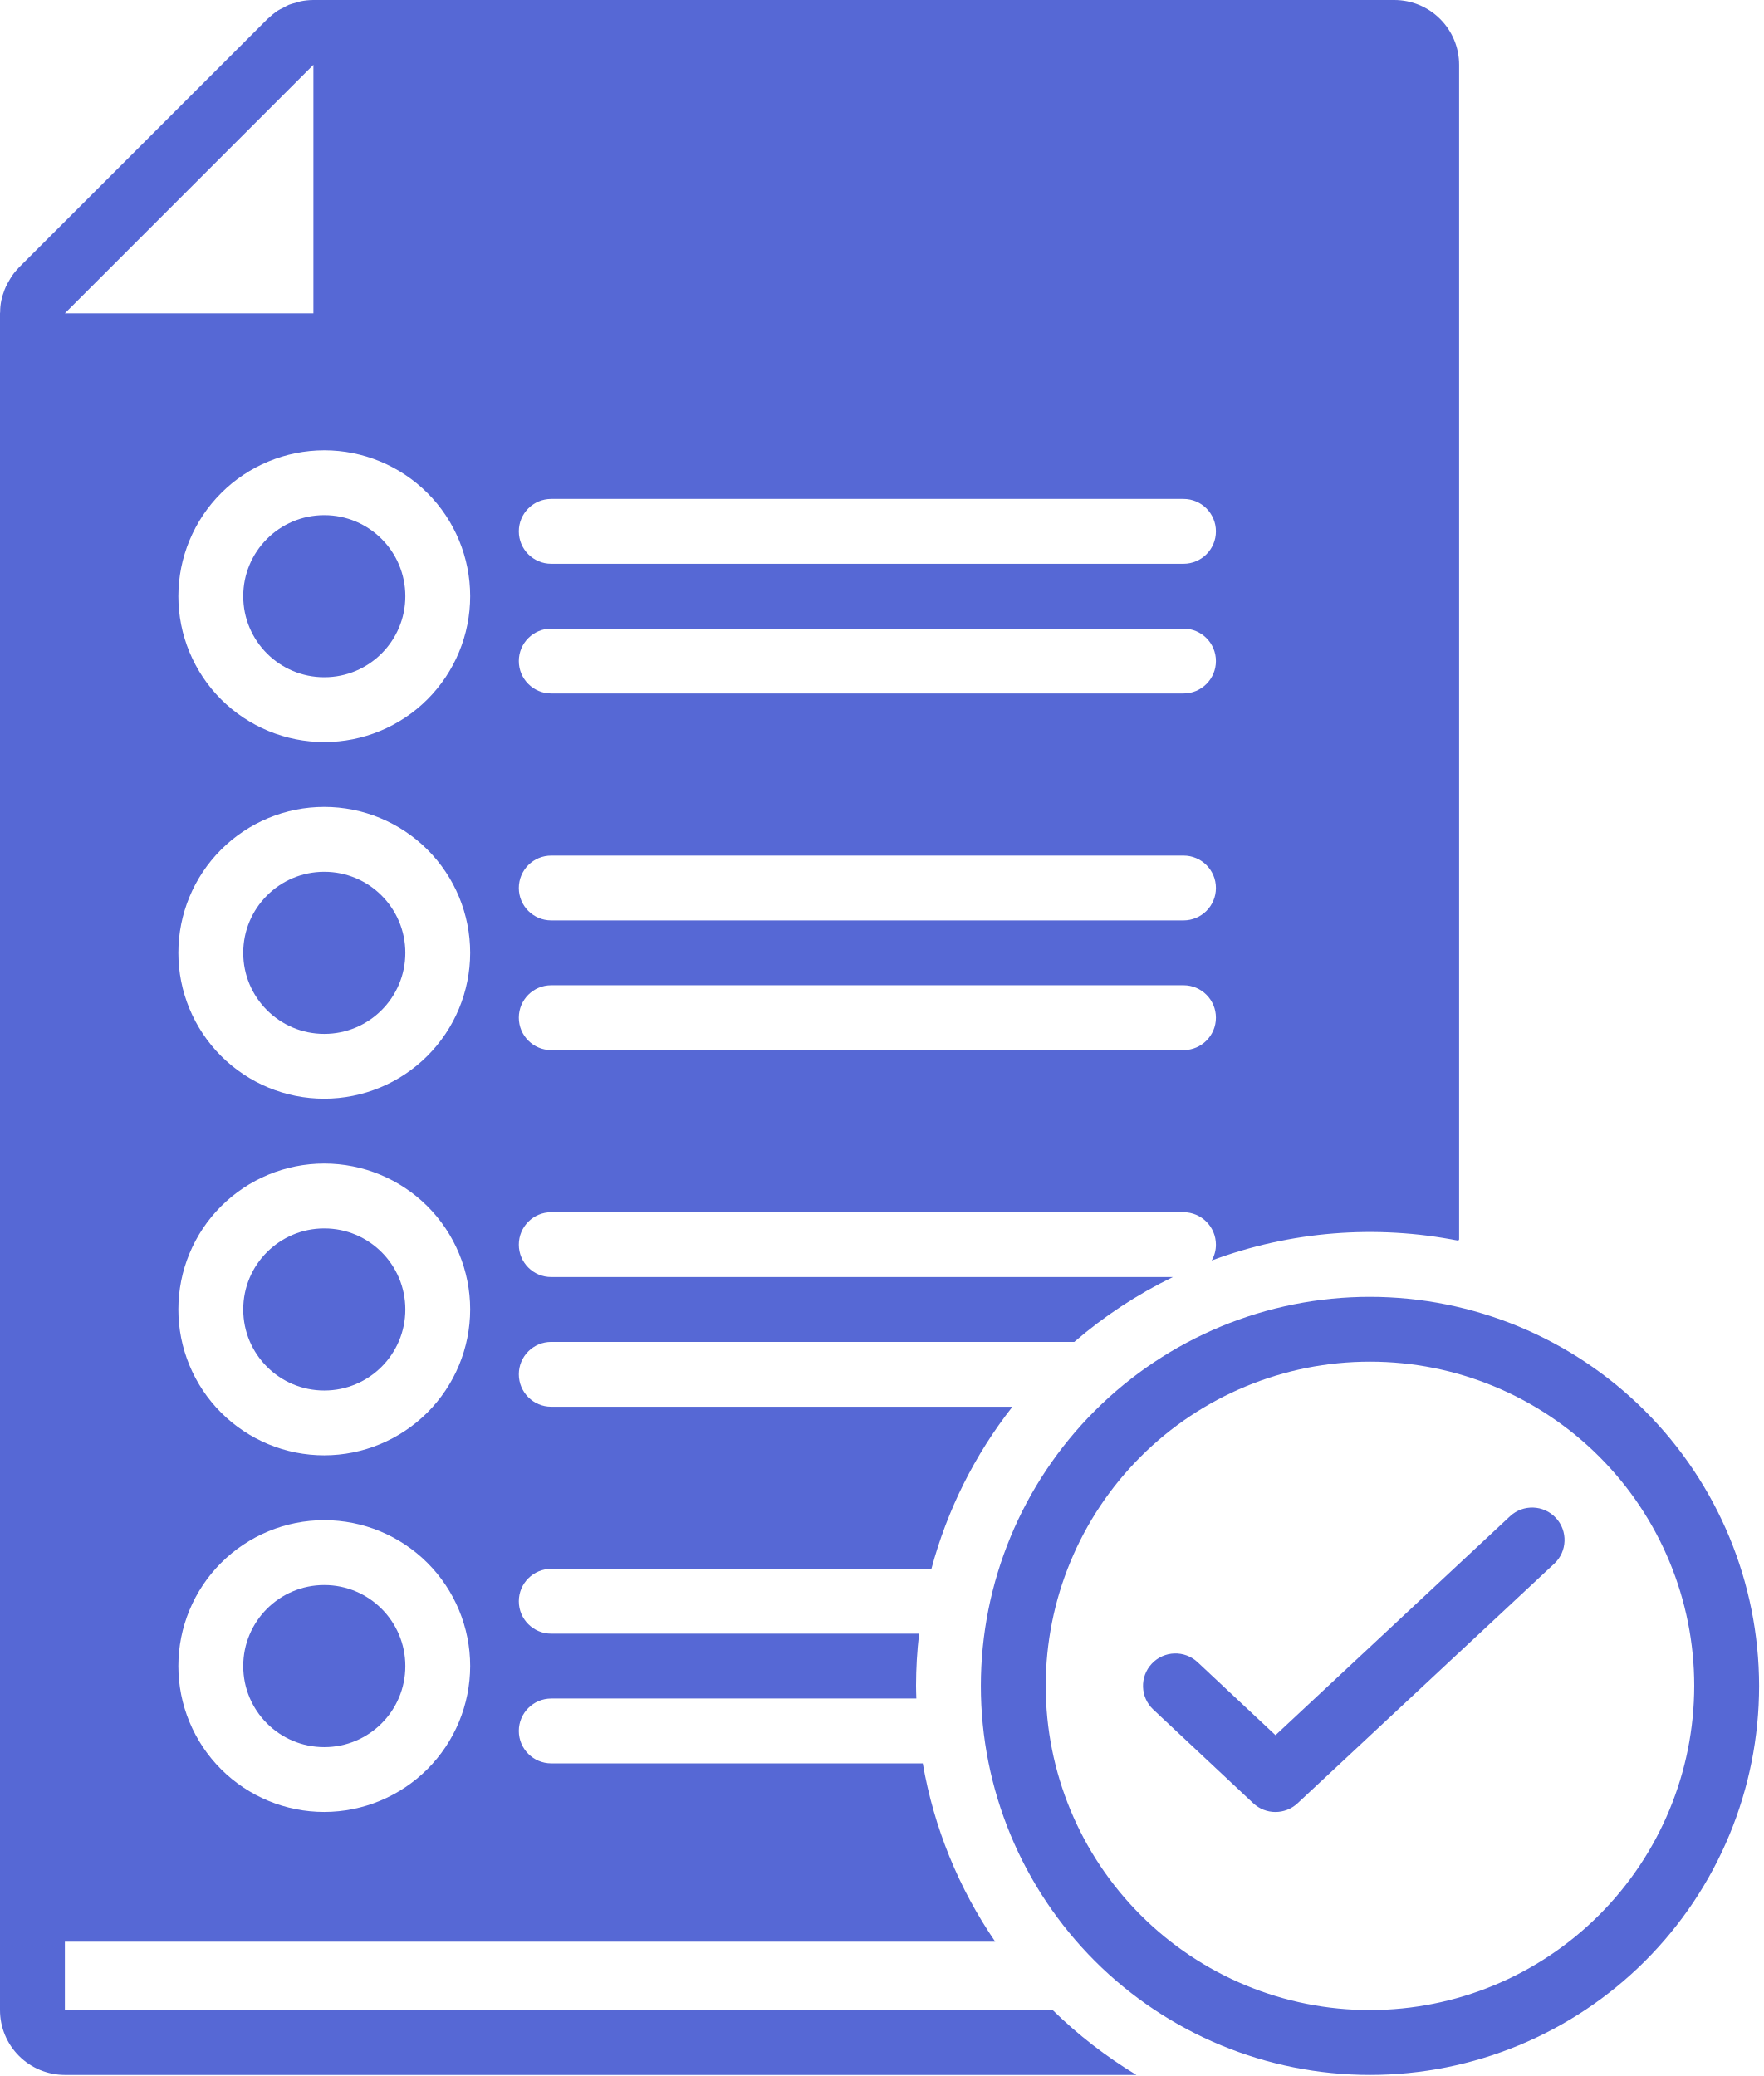
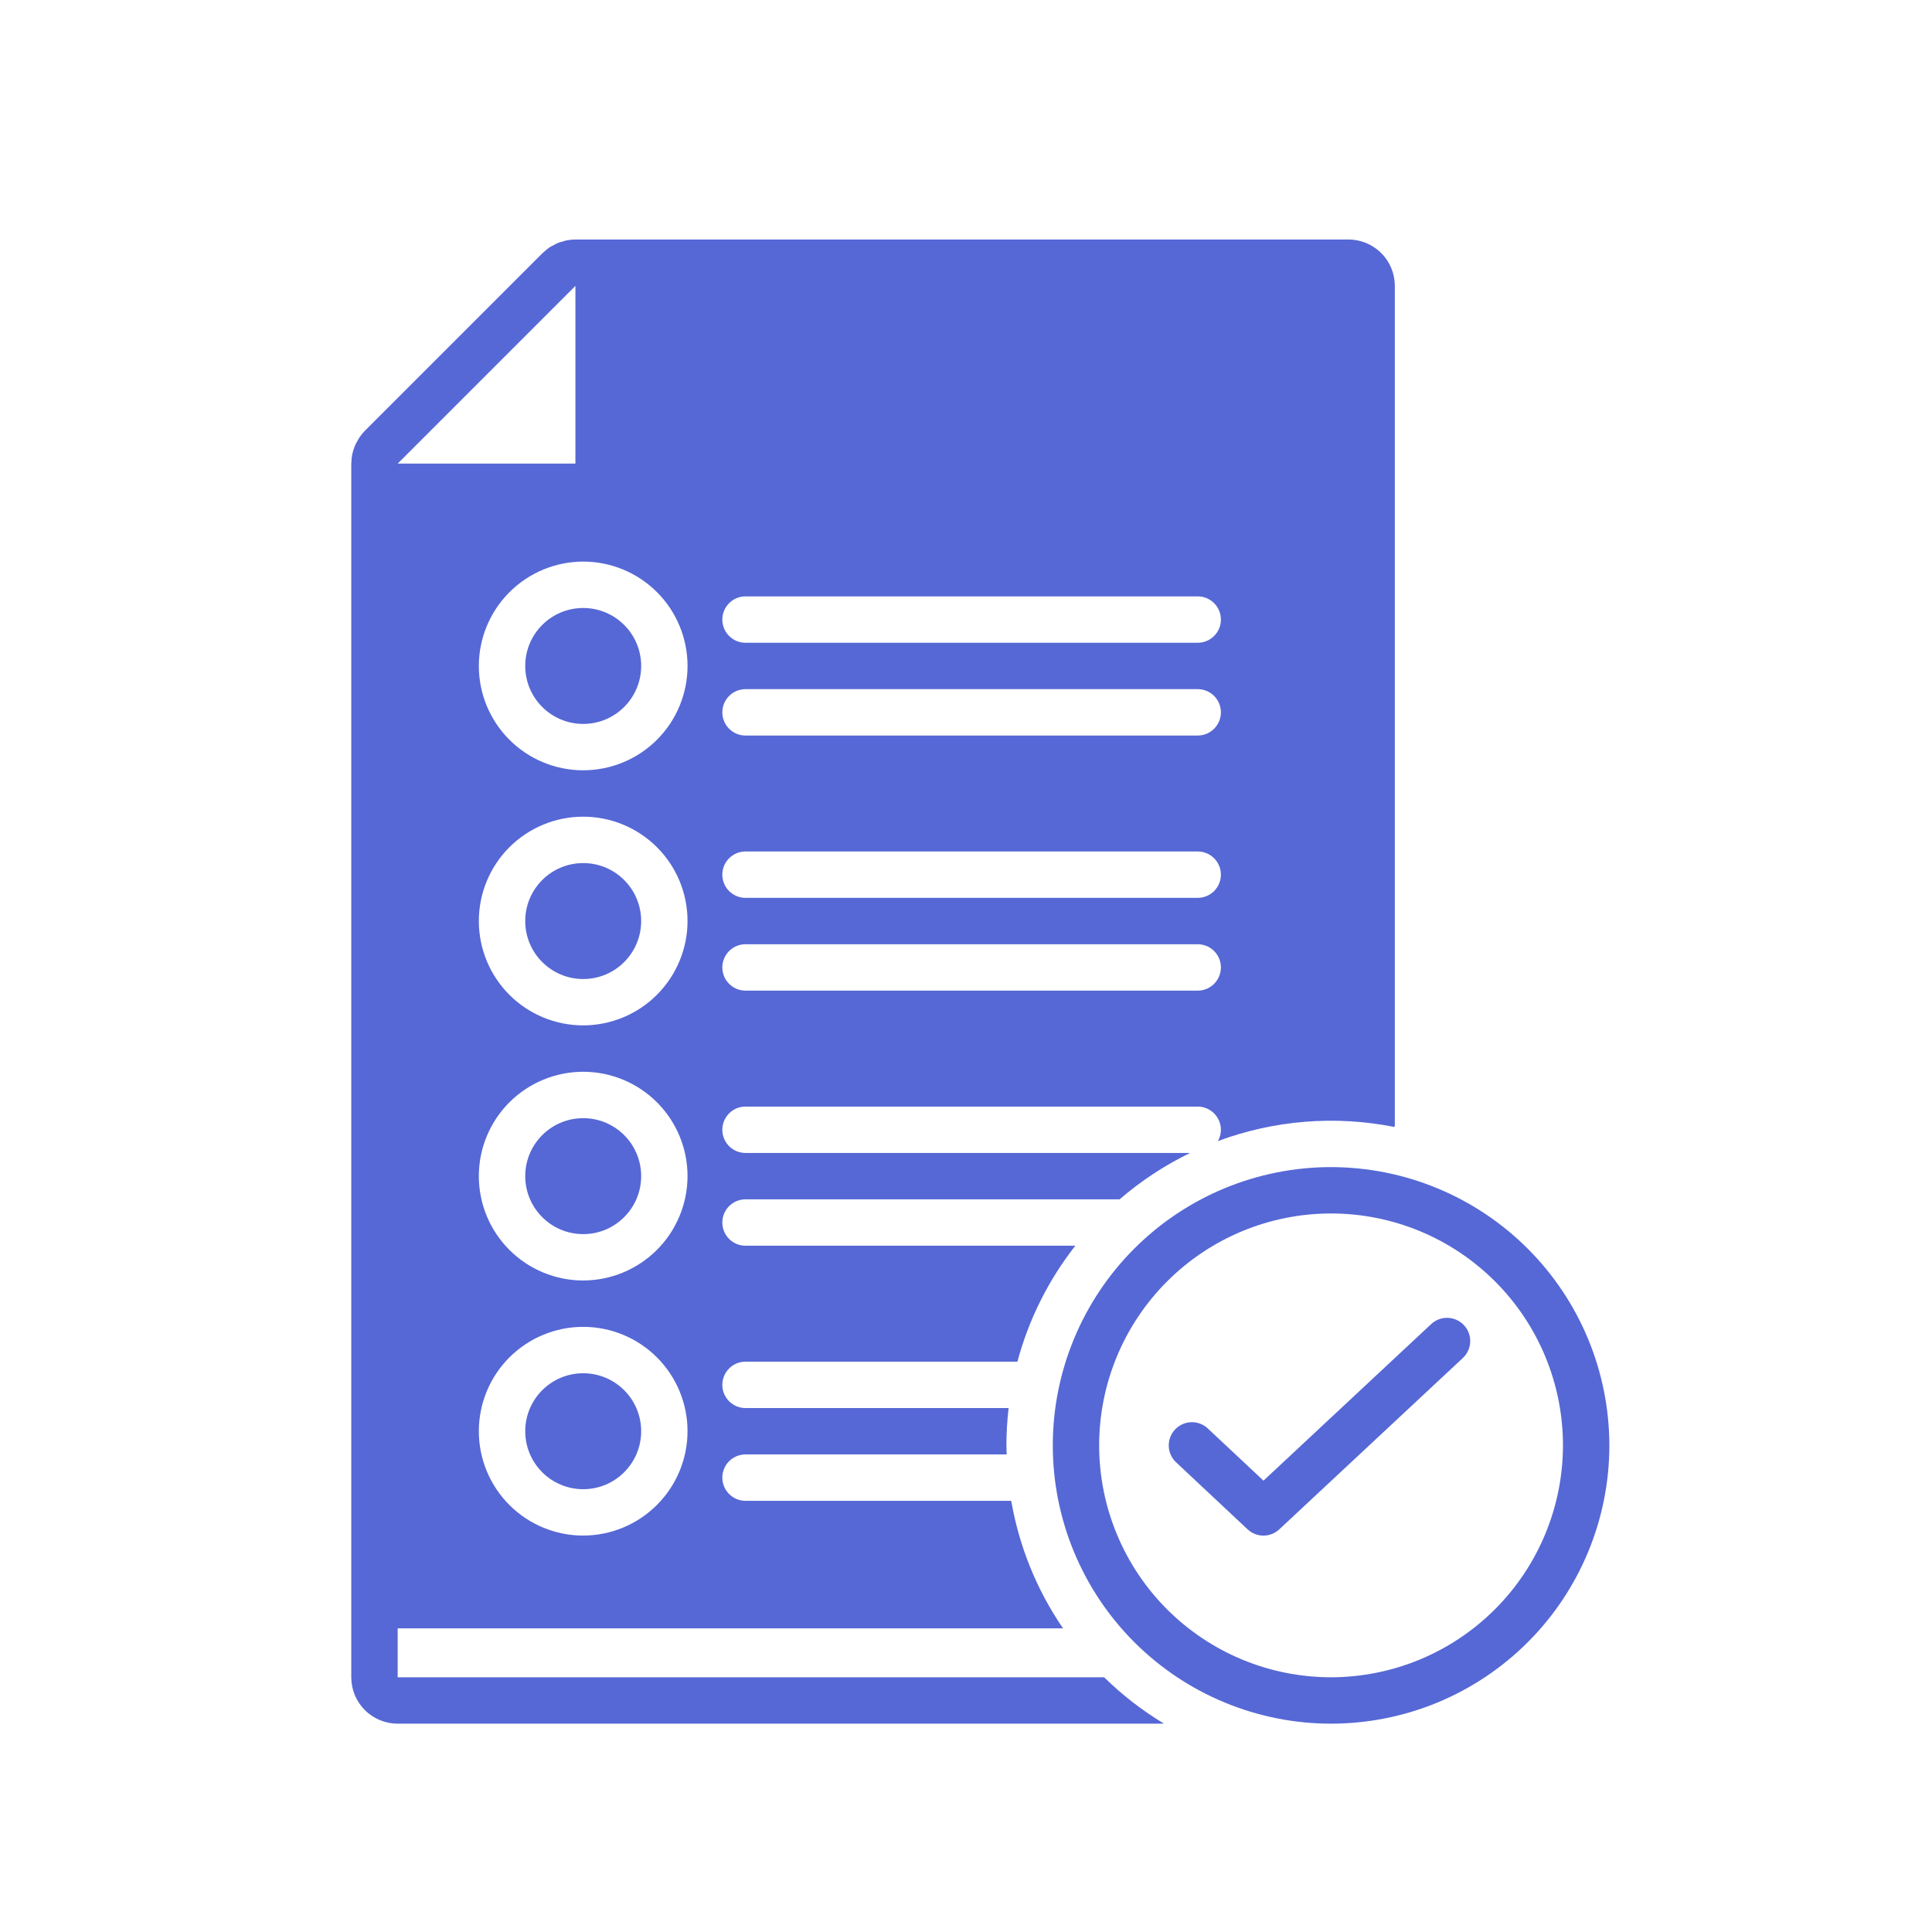
- <svg xmlns="http://www.w3.org/2000/svg" width="79" height="93" viewBox="0 0 79 93" fill="none">
-   <path d="M61.364 58.095C56.742 58.095 52.309 59.931 49.04 63.199C45.772 66.468 43.935 70.901 43.935 75.523C43.935 80.146 45.772 84.579 49.04 87.847C52.309 91.115 56.742 92.952 61.364 92.952C65.986 92.952 70.419 91.115 73.688 87.847C76.956 84.578 78.793 80.146 78.793 75.523C78.787 70.902 76.949 66.472 73.682 63.205C70.415 59.938 65.985 58.1 61.364 58.095ZM61.364 90.047C57.512 90.047 53.818 88.517 51.094 85.793C48.37 83.069 46.84 79.375 46.84 75.523C46.84 71.671 48.37 67.977 51.094 65.254C53.818 62.53 57.512 60.999 61.364 60.999C65.216 60.999 68.91 62.53 71.634 65.254C74.358 67.977 75.888 71.671 75.888 75.523C75.883 79.374 74.352 83.065 71.629 85.788C68.906 88.511 65.215 90.042 61.364 90.047Z" fill="#5668D5" />
-   <path d="M67.635 67.926L57.131 77.732L53.644 74.464C53.058 73.915 52.139 73.945 51.591 74.53C51.042 75.115 51.072 76.034 51.657 76.583L56.135 80.781H56.136C56.693 81.304 57.561 81.305 58.12 80.783L69.618 70.049C70.204 69.502 70.236 68.583 69.688 67.997C69.141 67.41 68.222 67.378 67.635 67.926L67.635 67.926Z" fill="#5668D5" />
-   <path d="M2.906 90.047V86.983H44.578C42.935 84.584 41.828 81.859 41.333 78.995H24.692C23.89 78.995 23.239 78.344 23.239 77.542C23.239 76.74 23.89 76.09 24.692 76.09H41.045C41.04 75.901 41.031 75.713 41.031 75.523C41.032 74.742 41.079 73.961 41.169 73.185H24.692C23.89 73.185 23.239 72.535 23.239 71.733C23.239 70.93 23.89 70.28 24.692 70.28H41.72C42.428 67.639 43.661 65.169 45.348 63.019H24.692C23.889 63.019 23.239 62.368 23.239 61.566C23.239 60.763 23.889 60.114 24.692 60.114H48.12C49.459 58.958 50.943 57.981 52.535 57.209H24.691C23.889 57.209 23.239 56.559 23.239 55.757C23.239 54.954 23.889 54.304 24.691 54.304H53.012C53.813 54.306 54.461 54.955 54.464 55.757C54.465 56.006 54.399 56.251 54.274 56.467C57.803 55.153 61.627 54.846 65.32 55.58L65.357 55.524V2.905C65.357 2.134 65.051 1.395 64.506 0.851C63.962 0.306 63.222 0 62.452 0H14.037C13.847 0.001 13.658 0.021 13.471 0.058C13.398 0.073 13.325 0.102 13.253 0.124V0.123C13.144 0.147 13.038 0.179 12.933 0.218C12.849 0.257 12.767 0.301 12.686 0.349C12.597 0.389 12.509 0.435 12.425 0.486C12.284 0.585 12.151 0.694 12.025 0.813C12.011 0.827 11.996 0.834 11.982 0.849L0.849 11.982C0.729 12.105 0.619 12.239 0.523 12.381C0.493 12.425 0.472 12.468 0.443 12.512C0.377 12.621 0.32 12.73 0.261 12.846C0.247 12.89 0.225 12.934 0.203 12.984H0.204C0.143 13.14 0.095 13.3 0.058 13.464V13.471C0.023 13.638 0.006 13.809 0.007 13.979C0.007 14.001 0 14.015 0 14.037V90.047C0 90.817 0.306 91.557 0.851 92.101C1.395 92.646 2.134 92.952 2.905 92.952H50.901C49.543 92.132 48.284 91.158 47.151 90.047L2.906 90.047ZM24.691 22.351H53.012C53.814 22.351 54.464 23.001 54.464 23.804C54.464 24.606 53.814 25.256 53.012 25.256H24.691C23.889 25.256 23.239 24.606 23.239 23.804C23.239 23.001 23.889 22.351 24.691 22.351ZM24.691 28.161H53.012C53.814 28.161 54.464 28.811 54.464 29.613C54.464 30.415 53.814 31.066 53.012 31.066H24.691C23.889 31.066 23.239 30.415 23.239 29.613C23.239 28.811 23.889 28.161 24.691 28.161ZM24.691 38.328H53.012C53.814 38.328 54.464 38.977 54.464 39.78C54.464 40.582 53.814 41.232 53.012 41.232H24.691C23.889 41.232 23.239 40.582 23.239 39.78C23.239 38.977 23.889 38.328 24.691 38.328ZM24.691 44.137H53.012C53.814 44.137 54.464 44.787 54.464 45.589C54.464 46.391 53.814 47.042 53.012 47.042H24.691C23.889 47.042 23.239 46.391 23.239 45.589C23.239 44.787 23.889 44.137 24.691 44.137ZM14.524 81.172C12.791 81.172 11.129 80.483 9.903 79.257C8.677 78.032 7.989 76.369 7.989 74.636C7.989 72.902 8.677 71.24 9.903 70.014C11.129 68.789 12.791 68.1 14.524 68.1C16.258 68.1 17.92 68.789 19.146 70.014C20.372 71.24 21.06 72.902 21.06 74.636C21.058 76.368 20.368 78.029 19.143 79.254C17.918 80.479 16.257 81.169 14.524 81.172ZM14.524 65.196C12.791 65.196 11.129 64.507 9.903 63.281C8.677 62.056 7.989 60.393 7.989 58.66C7.989 56.926 8.677 55.264 9.903 54.038C11.129 52.813 12.791 52.124 14.524 52.124C16.258 52.124 17.92 52.813 19.146 54.038C20.372 55.264 21.06 56.926 21.06 58.66C21.058 60.392 20.368 62.053 19.143 63.278C17.918 64.503 16.257 65.193 14.524 65.196ZM14.524 49.219C12.791 49.219 11.129 48.531 9.903 47.305C8.677 46.079 7.989 44.417 7.989 42.684C7.989 40.95 8.677 39.288 9.903 38.062C11.129 36.837 12.791 36.148 14.524 36.148C16.258 36.148 17.92 36.837 19.146 38.062C20.372 39.288 21.06 40.95 21.06 42.684C21.058 44.416 20.368 46.077 19.143 47.302C17.918 48.527 16.257 49.217 14.524 49.219ZM14.524 20.172C16.258 20.172 17.92 20.861 19.146 22.086C20.372 23.311 21.06 24.974 21.06 26.708C21.06 28.441 20.372 30.103 19.146 31.329C17.92 32.555 16.258 33.243 14.524 33.243C12.791 33.243 11.129 32.555 9.903 31.329C8.677 30.103 7.989 28.441 7.989 26.708C7.991 24.975 8.681 23.314 9.906 22.089C11.131 20.864 12.792 20.175 14.524 20.172ZM14.038 2.903V14.036H2.906L14.038 2.903Z" fill="#5668D5" />
-   <path d="M18.156 58.661C18.156 60.666 16.531 62.292 14.525 62.292C12.52 62.292 10.895 60.666 10.895 58.661C10.895 56.655 12.52 55.03 14.525 55.03C16.531 55.03 18.156 56.655 18.156 58.661Z" fill="#5668D5" />
-   <path d="M18.156 42.685C18.156 44.689 16.531 46.316 14.525 46.316C12.52 46.316 10.895 44.689 10.895 42.685C10.895 40.679 12.52 39.054 14.525 39.054C16.531 39.054 18.156 40.679 18.156 42.685Z" fill="#5668D5" />
-   <path d="M18.156 74.637C18.156 76.642 16.531 78.268 14.525 78.268C12.52 78.268 10.895 76.642 10.895 74.637C10.895 72.631 12.52 71.006 14.525 71.006C16.531 71.006 18.156 72.631 18.156 74.637Z" fill="#5668D5" />
-   <path d="M18.156 26.709C18.156 28.713 16.531 30.339 14.525 30.339C12.52 30.339 10.895 28.713 10.895 26.709C10.895 24.703 12.52 23.078 14.525 23.078C16.531 23.078 18.156 24.703 18.156 26.709Z" fill="#5668D5" />
+ <svg xmlns="http://www.w3.org/2000/svg" width="121" height="121" viewBox="0 0 121 121" fill="none">
+   <path d="M83.364 73.095C78.742 73.095 74.309 74.931 71.04 78.199C67.772 81.468 65.936 85.901 65.936 90.523C65.936 95.146 67.772 99.579 71.04 102.847C74.309 106.115 78.742 107.952 83.364 107.952C87.986 107.952 92.419 106.116 95.688 102.847C98.956 99.578 100.793 95.146 100.793 90.523C100.787 85.902 98.949 81.472 95.682 78.205C92.415 74.938 87.985 73.1 83.364 73.095ZM83.364 105.047C79.512 105.047 75.818 103.517 73.094 100.793C70.371 98.069 68.84 94.375 68.84 90.523C68.84 86.671 70.371 82.977 73.094 80.254C75.818 77.53 79.512 75.999 83.364 75.999C87.216 75.999 90.91 77.53 93.634 80.254C96.358 82.977 97.888 86.671 97.888 90.523C97.883 94.374 96.352 98.065 93.629 100.788C90.906 103.511 87.215 105.042 83.364 105.047Z" fill="#5668D5" />
+   <path d="M89.635 82.926L79.131 92.732L75.644 89.464C75.058 88.915 74.139 88.945 73.591 89.53C73.042 90.115 73.072 91.034 73.657 91.583L78.135 95.781H78.135C78.693 96.304 79.561 96.305 80.12 95.783L91.618 85.049C92.204 84.502 92.236 83.583 91.688 82.997C91.141 82.41 90.222 82.378 89.635 82.926L89.635 82.926Z" fill="#5668D5" />
+   <path d="M24.906 105.047V101.983H66.578C64.935 99.584 63.828 96.859 63.333 93.995H46.692C45.89 93.995 45.239 93.344 45.239 92.542C45.239 91.74 45.89 91.09 46.692 91.09H63.045C63.04 90.901 63.031 90.713 63.031 90.523C63.032 89.742 63.079 88.961 63.169 88.185H46.692C45.89 88.185 45.239 87.535 45.239 86.733C45.239 85.93 45.89 85.28 46.692 85.28H63.72C64.427 82.639 65.661 80.169 67.348 78.019H46.691C45.889 78.019 45.239 77.368 45.239 76.566C45.239 75.763 45.889 75.114 46.691 75.114H70.12C71.459 73.958 72.943 72.981 74.535 72.209H46.691C45.889 72.209 45.239 71.559 45.239 70.757C45.239 69.954 45.889 69.304 46.691 69.304H75.012C75.813 69.306 76.461 69.955 76.464 70.757C76.465 71.006 76.399 71.251 76.274 71.467C79.802 70.153 83.627 69.846 87.32 70.58L87.357 70.524V17.905C87.357 17.134 87.051 16.395 86.506 15.851C85.962 15.306 85.222 15 84.452 15H36.037C35.847 15.001 35.657 15.021 35.471 15.058C35.398 15.073 35.325 15.102 35.253 15.124V15.123C35.144 15.147 35.038 15.179 34.933 15.218C34.849 15.257 34.767 15.301 34.686 15.349C34.597 15.389 34.509 15.435 34.425 15.486C34.283 15.585 34.151 15.694 34.026 15.813C34.011 15.827 33.996 15.835 33.982 15.849L22.849 26.982C22.729 27.105 22.619 27.239 22.523 27.381C22.493 27.425 22.472 27.468 22.443 27.512C22.377 27.621 22.32 27.73 22.261 27.846C22.247 27.89 22.225 27.934 22.203 27.984H22.204C22.143 28.14 22.095 28.3 22.058 28.464V28.471C22.023 28.638 22.006 28.808 22.007 28.979C22.007 29.001 22 29.015 22 29.037V105.047C22 105.817 22.306 106.557 22.851 107.101C23.395 107.646 24.134 107.952 24.905 107.952H72.901C71.543 107.132 70.284 106.158 69.151 105.047L24.906 105.047ZM46.691 37.351H75.012C75.814 37.351 76.464 38.001 76.464 38.804C76.464 39.606 75.814 40.256 75.012 40.256H46.691C45.889 40.256 45.239 39.606 45.239 38.804C45.239 38.001 45.889 37.351 46.691 37.351ZM46.691 43.161H75.012C75.814 43.161 76.464 43.811 76.464 44.613C76.464 45.415 75.814 46.066 75.012 46.066H46.691C45.889 46.066 45.239 45.415 45.239 44.613C45.239 43.811 45.889 43.161 46.691 43.161ZM46.691 53.328H75.012C75.814 53.328 76.464 53.977 76.464 54.78C76.464 55.582 75.814 56.232 75.012 56.232H46.691C45.889 56.232 45.239 55.582 45.239 54.78C45.239 53.977 45.889 53.328 46.691 53.328ZM46.691 59.137H75.012C75.814 59.137 76.464 59.787 76.464 60.589C76.464 61.391 75.814 62.042 75.012 62.042H46.691C45.889 62.042 45.239 61.391 45.239 60.589C45.239 59.787 45.889 59.137 46.691 59.137ZM36.525 96.172C34.791 96.172 33.129 95.483 31.903 94.257C30.677 93.032 29.989 91.369 29.989 89.636C29.989 87.902 30.677 86.24 31.903 85.014C33.129 83.789 34.791 83.1 36.525 83.1C38.258 83.1 39.92 83.789 41.146 85.014C42.372 86.24 43.06 87.902 43.06 89.636C43.058 91.368 42.368 93.029 41.143 94.254C39.918 95.479 38.257 96.169 36.525 96.172ZM36.525 80.196C34.791 80.196 33.129 79.507 31.903 78.281C30.677 77.055 29.989 75.393 29.989 73.66C29.989 71.926 30.677 70.264 31.903 69.038C33.129 67.813 34.791 67.124 36.525 67.124C38.258 67.124 39.92 67.813 41.146 69.038C42.372 70.264 43.06 71.926 43.06 73.66C43.058 75.392 42.368 77.053 41.143 78.278C39.918 79.503 38.257 80.193 36.525 80.196ZM36.525 64.219C34.791 64.219 33.129 63.531 31.903 62.305C30.677 61.079 29.989 59.417 29.989 57.684C29.989 55.95 30.677 54.288 31.903 53.062C33.129 51.837 34.791 51.148 36.525 51.148C38.258 51.148 39.92 51.837 41.146 53.062C42.372 54.288 43.06 55.95 43.06 57.684C43.058 59.416 42.368 61.077 41.143 62.302C39.918 63.527 38.257 64.217 36.525 64.219ZM36.525 35.172C38.258 35.172 39.92 35.861 41.146 37.086C42.372 38.311 43.06 39.974 43.06 41.708C43.06 43.441 42.372 45.103 41.146 46.329C39.92 47.555 38.258 48.243 36.525 48.243C34.791 48.243 33.129 47.555 31.903 46.329C30.677 45.103 29.989 43.441 29.989 41.708C29.991 39.975 30.681 38.314 31.906 37.089C33.131 35.864 34.792 35.175 36.525 35.172ZM36.038 17.903V29.035H24.906L36.038 17.903Z" fill="#5668D5" />
+   <path d="M40.156 73.661C40.156 75.665 38.531 77.292 36.526 77.292C34.52 77.292 32.895 75.665 32.895 73.661C32.895 71.655 34.52 70.03 36.526 70.03C38.531 70.03 40.156 71.655 40.156 73.661Z" fill="#5668D5" />
+   <path d="M40.156 57.685C40.156 59.689 38.531 61.316 36.526 61.316C34.52 61.316 32.895 59.689 32.895 57.685C32.895 55.679 34.52 54.054 36.526 54.054C38.531 54.054 40.156 55.679 40.156 57.685Z" fill="#5668D5" />
+   <path d="M40.156 89.637C40.156 91.642 38.531 93.268 36.526 93.268C34.52 93.268 32.895 91.642 32.895 89.637C32.895 87.631 34.52 86.006 36.526 86.006C38.531 86.006 40.156 87.631 40.156 89.637Z" fill="#5668D5" />
+   <path d="M40.156 41.709C40.156 43.713 38.531 45.339 36.526 45.339C34.52 45.339 32.895 43.713 32.895 41.709C32.895 39.703 34.52 38.078 36.526 38.078C38.531 38.078 40.156 39.703 40.156 41.709Z" fill="#5668D5" />
</svg>
